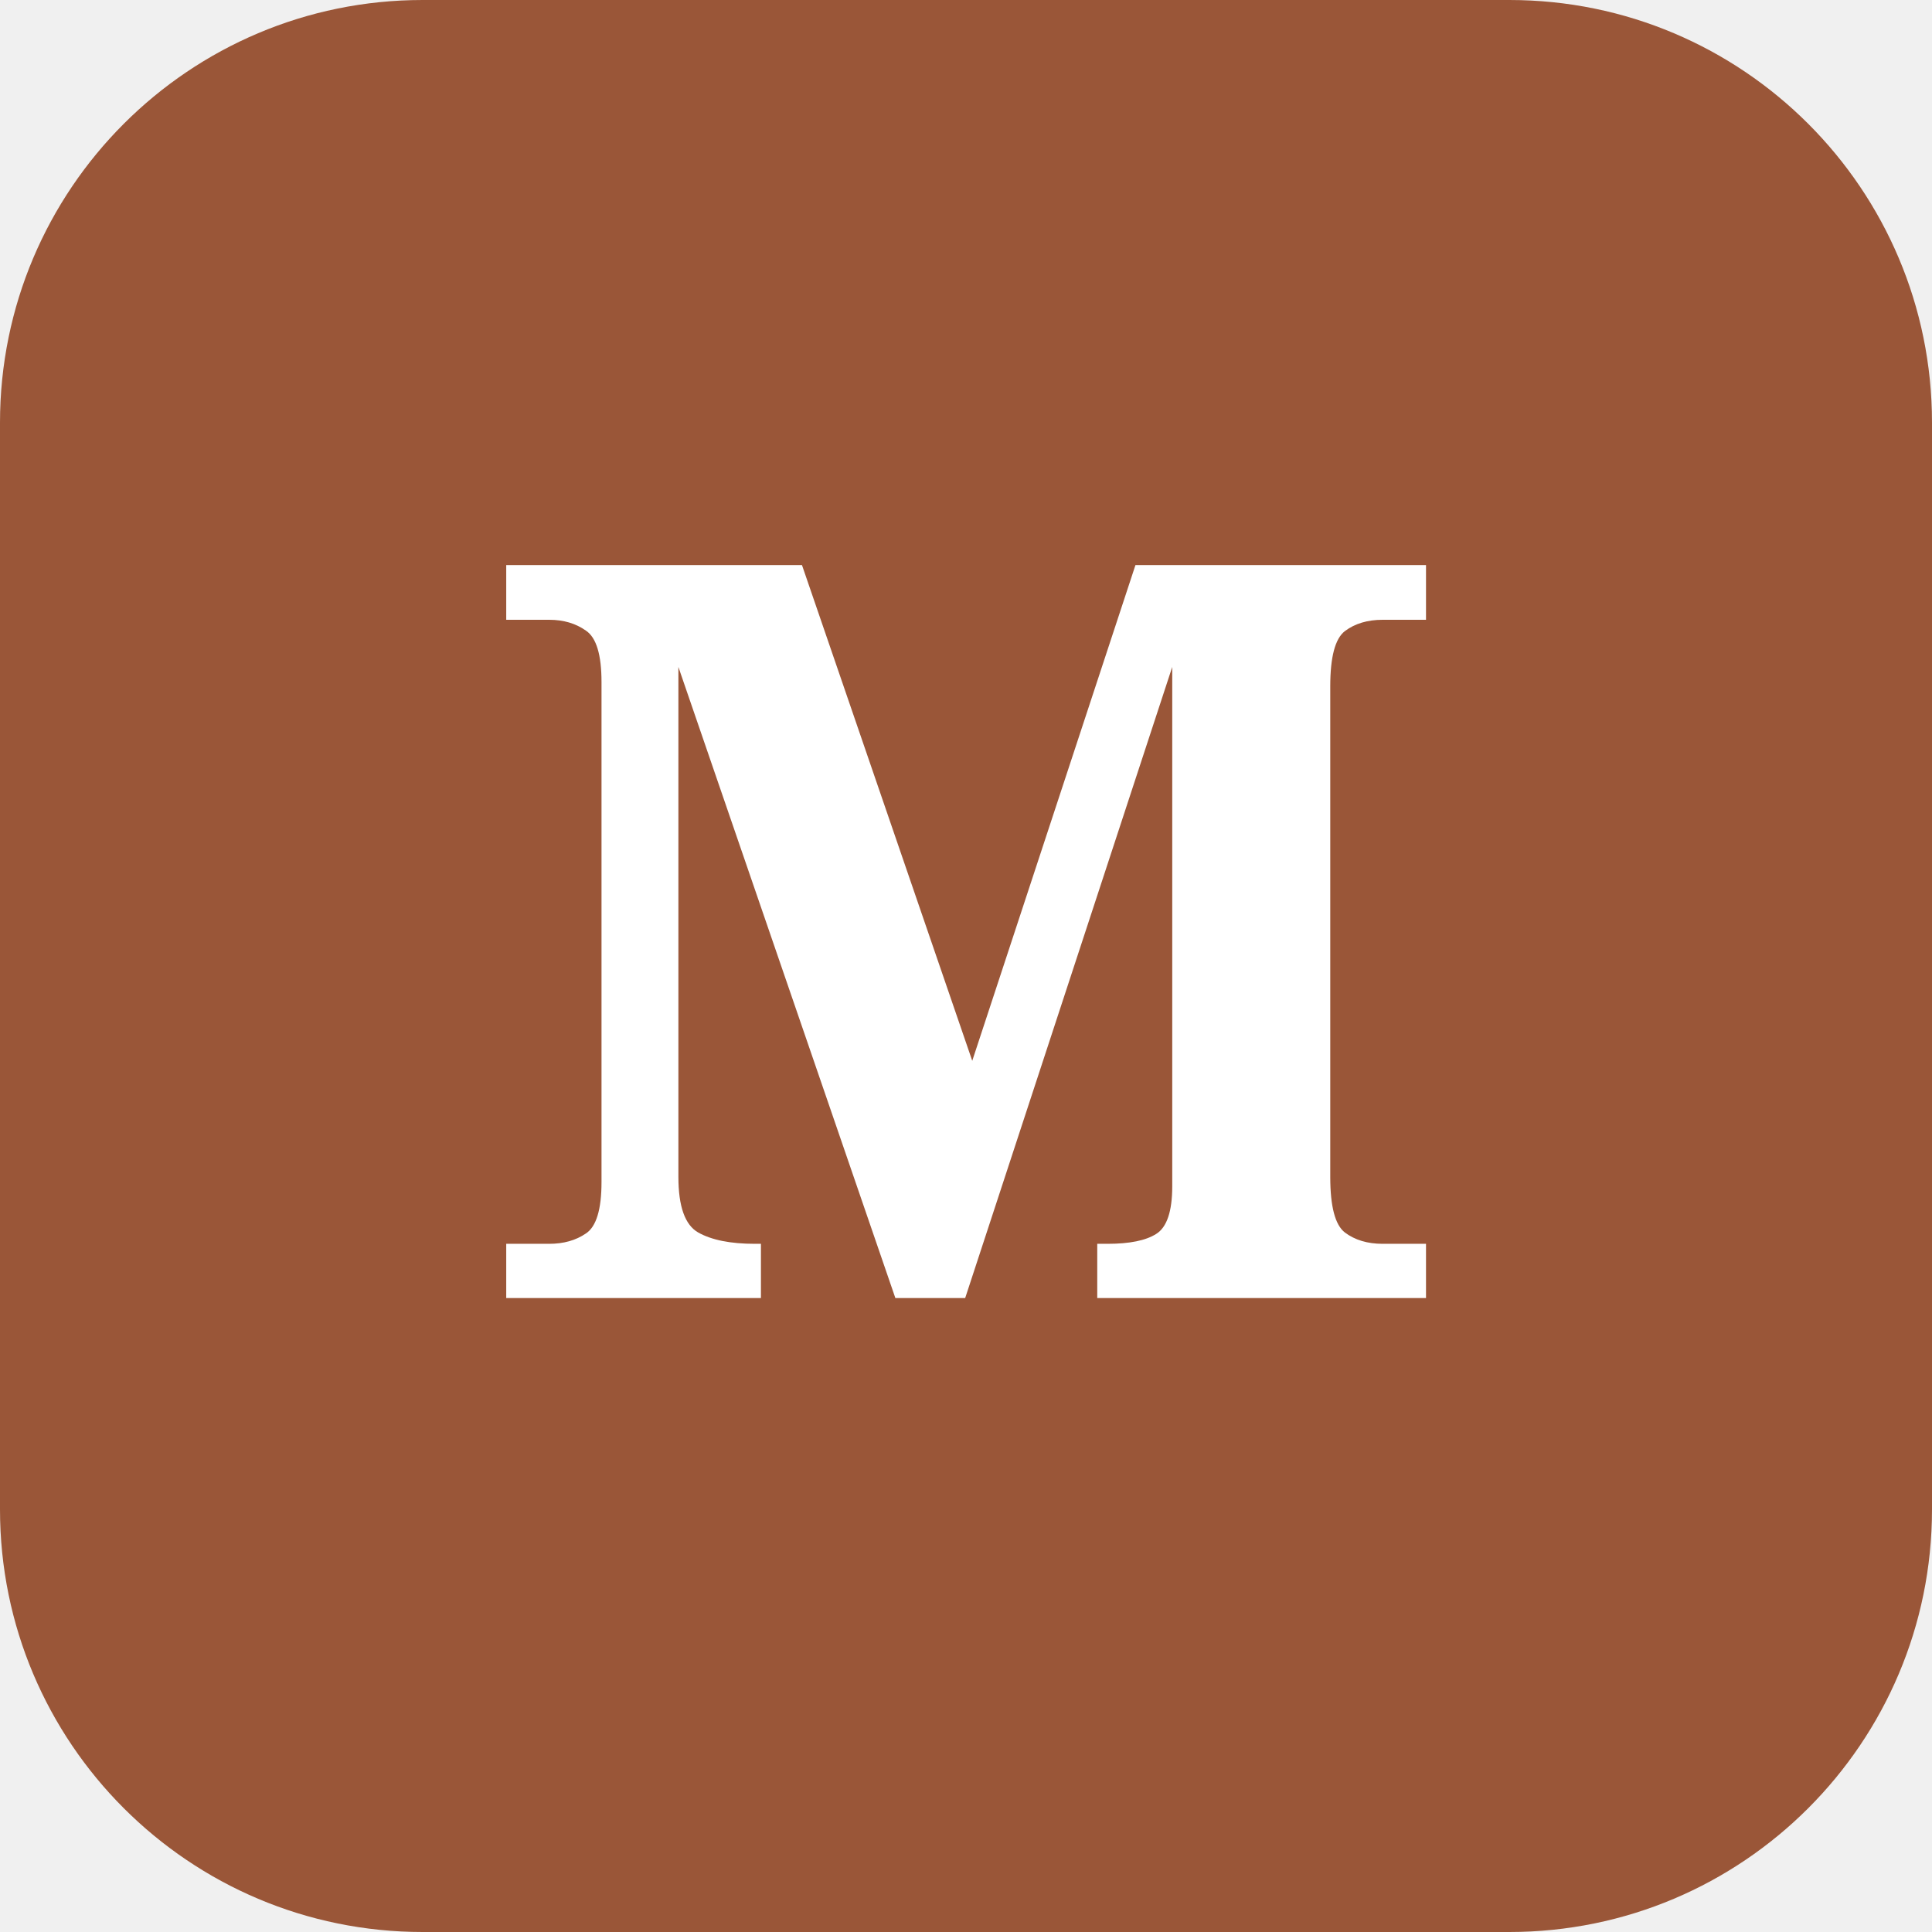
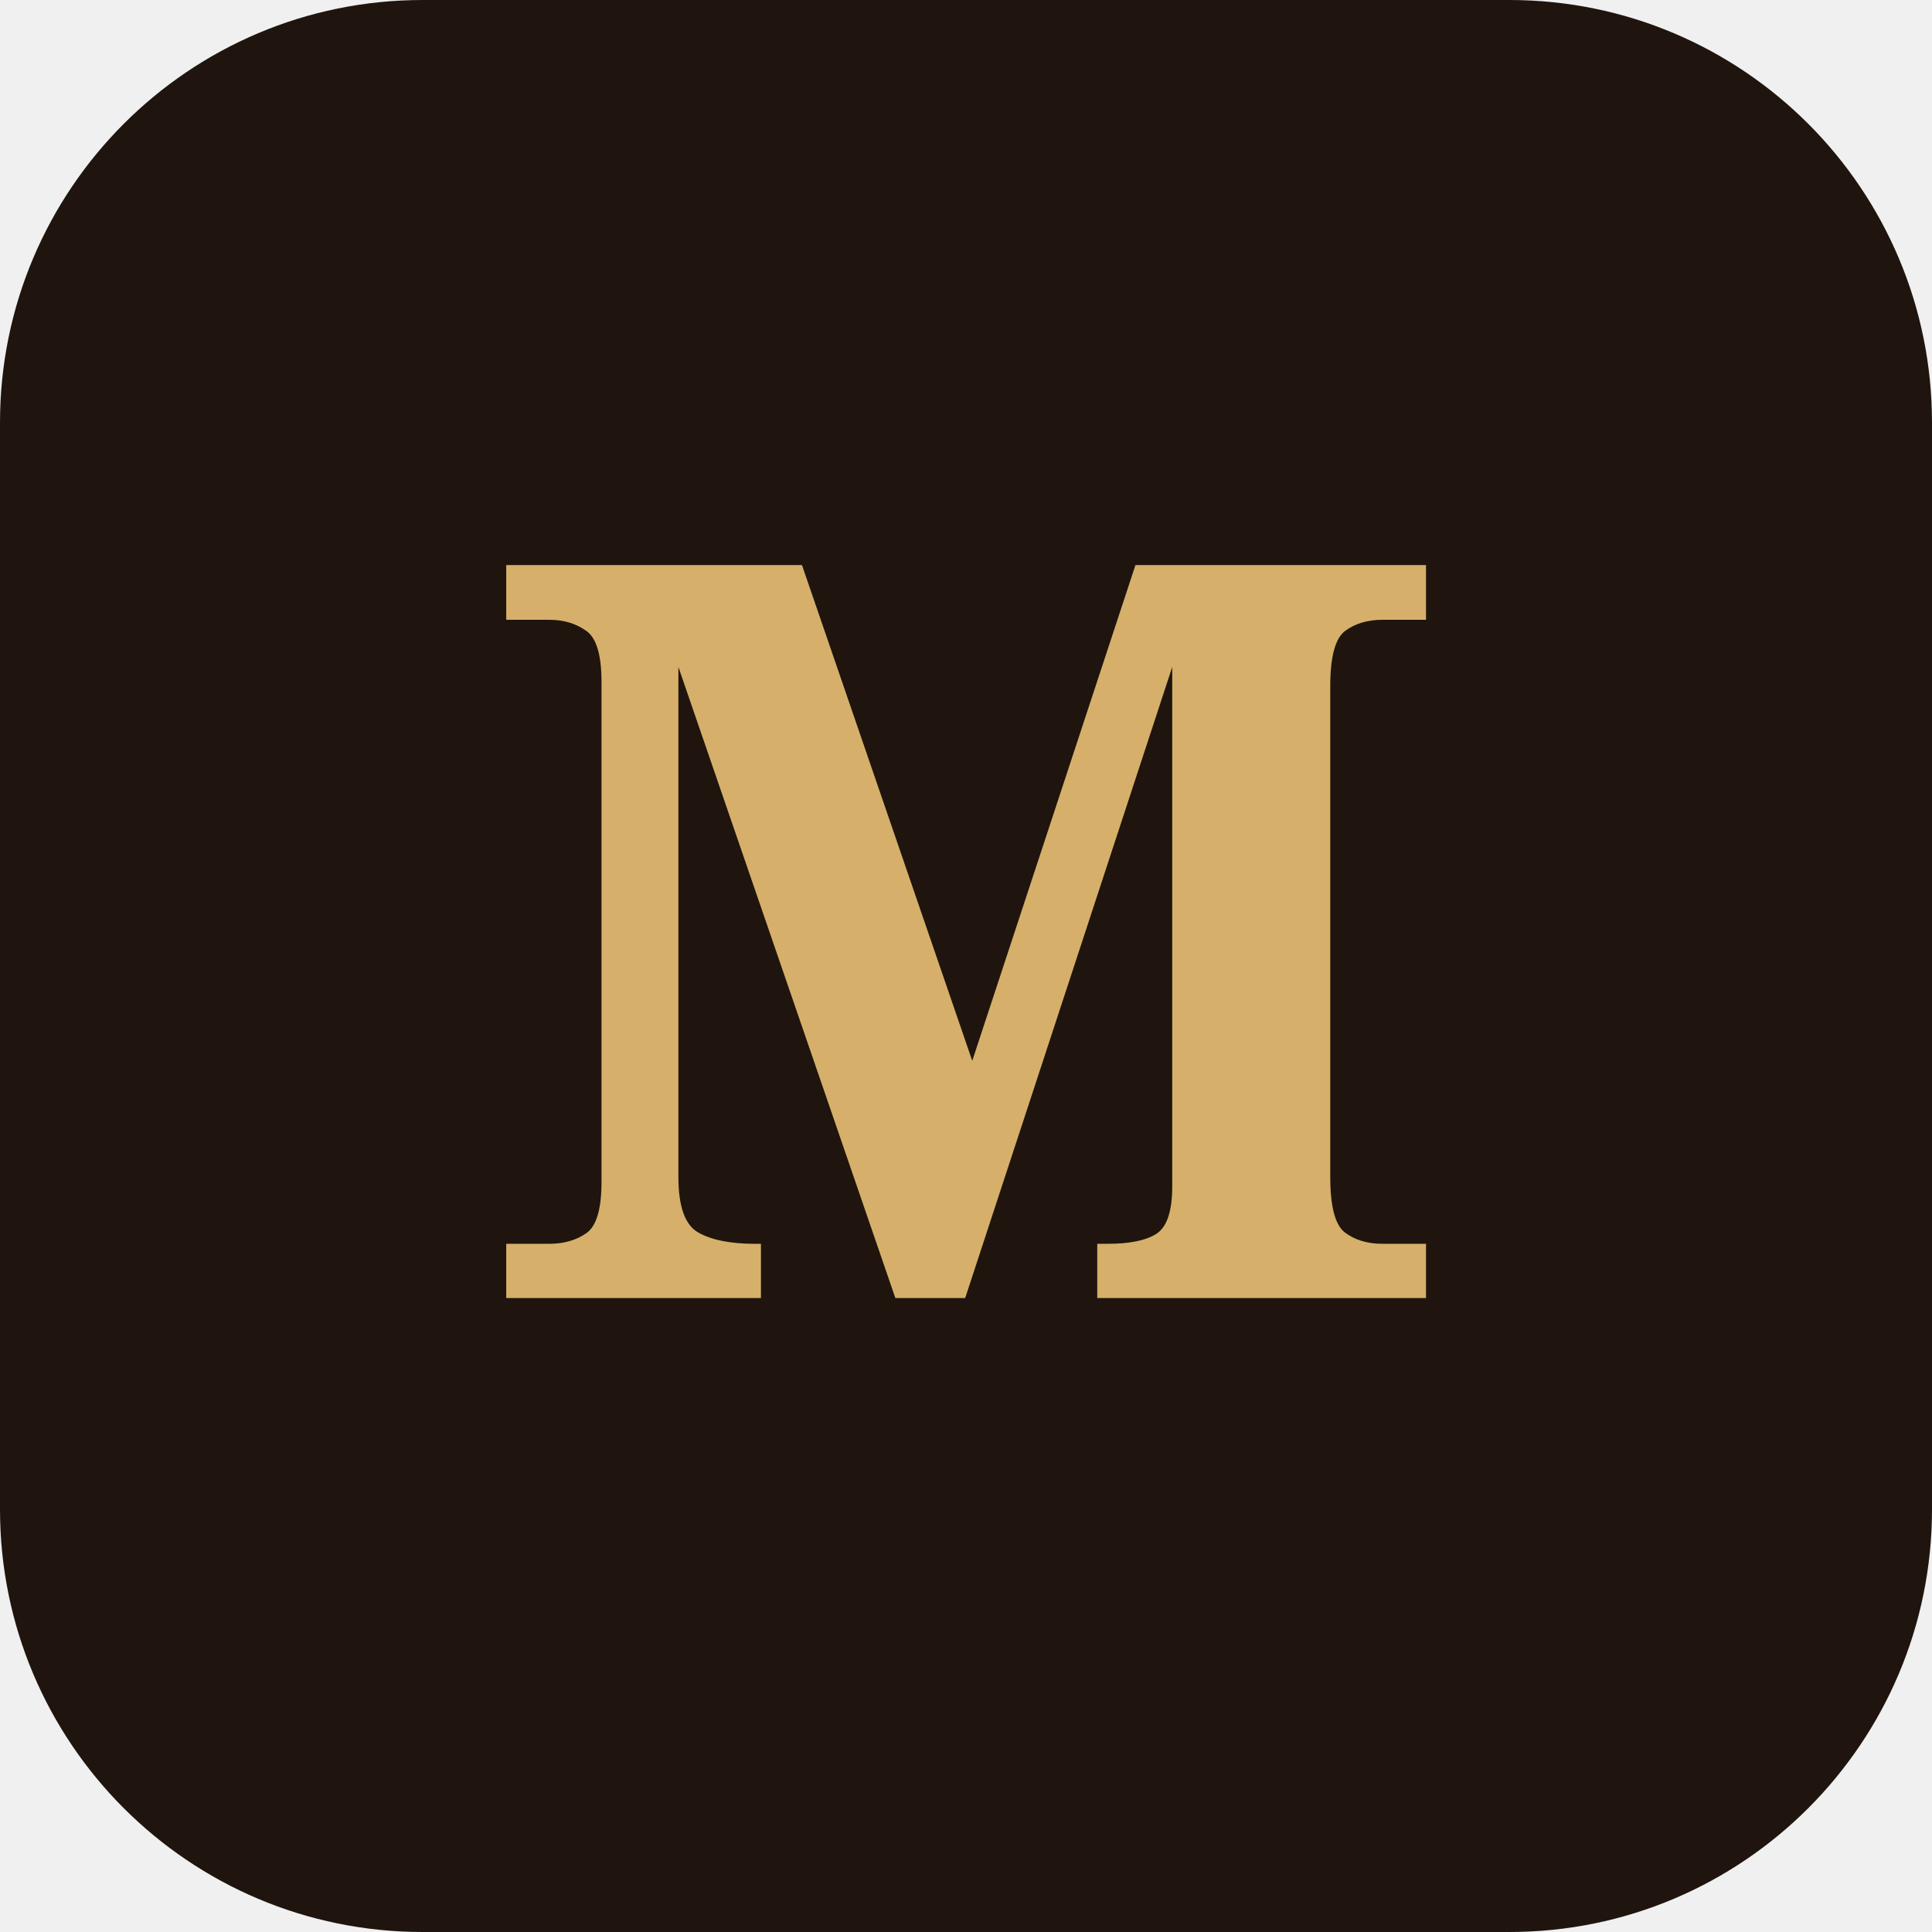
<svg xmlns="http://www.w3.org/2000/svg" viewBox="0 0 64 64">
-   <rect width="64" height="64" rx="14" fill="#9a5638" />
-   <text x="32" y="43" text-anchor="middle" font-family="Georgia,serif" font-size="34" font-weight="700" fill="#ffffff">M</text>
+   <rect width="64" height="64" rx="14" fill="#1f150e" />
+   <text x="32" y="43" text-anchor="middle" font-family="Georgia,serif" font-size="34" font-weight="700" fill="#d6b06a">M</text>
</svg>
